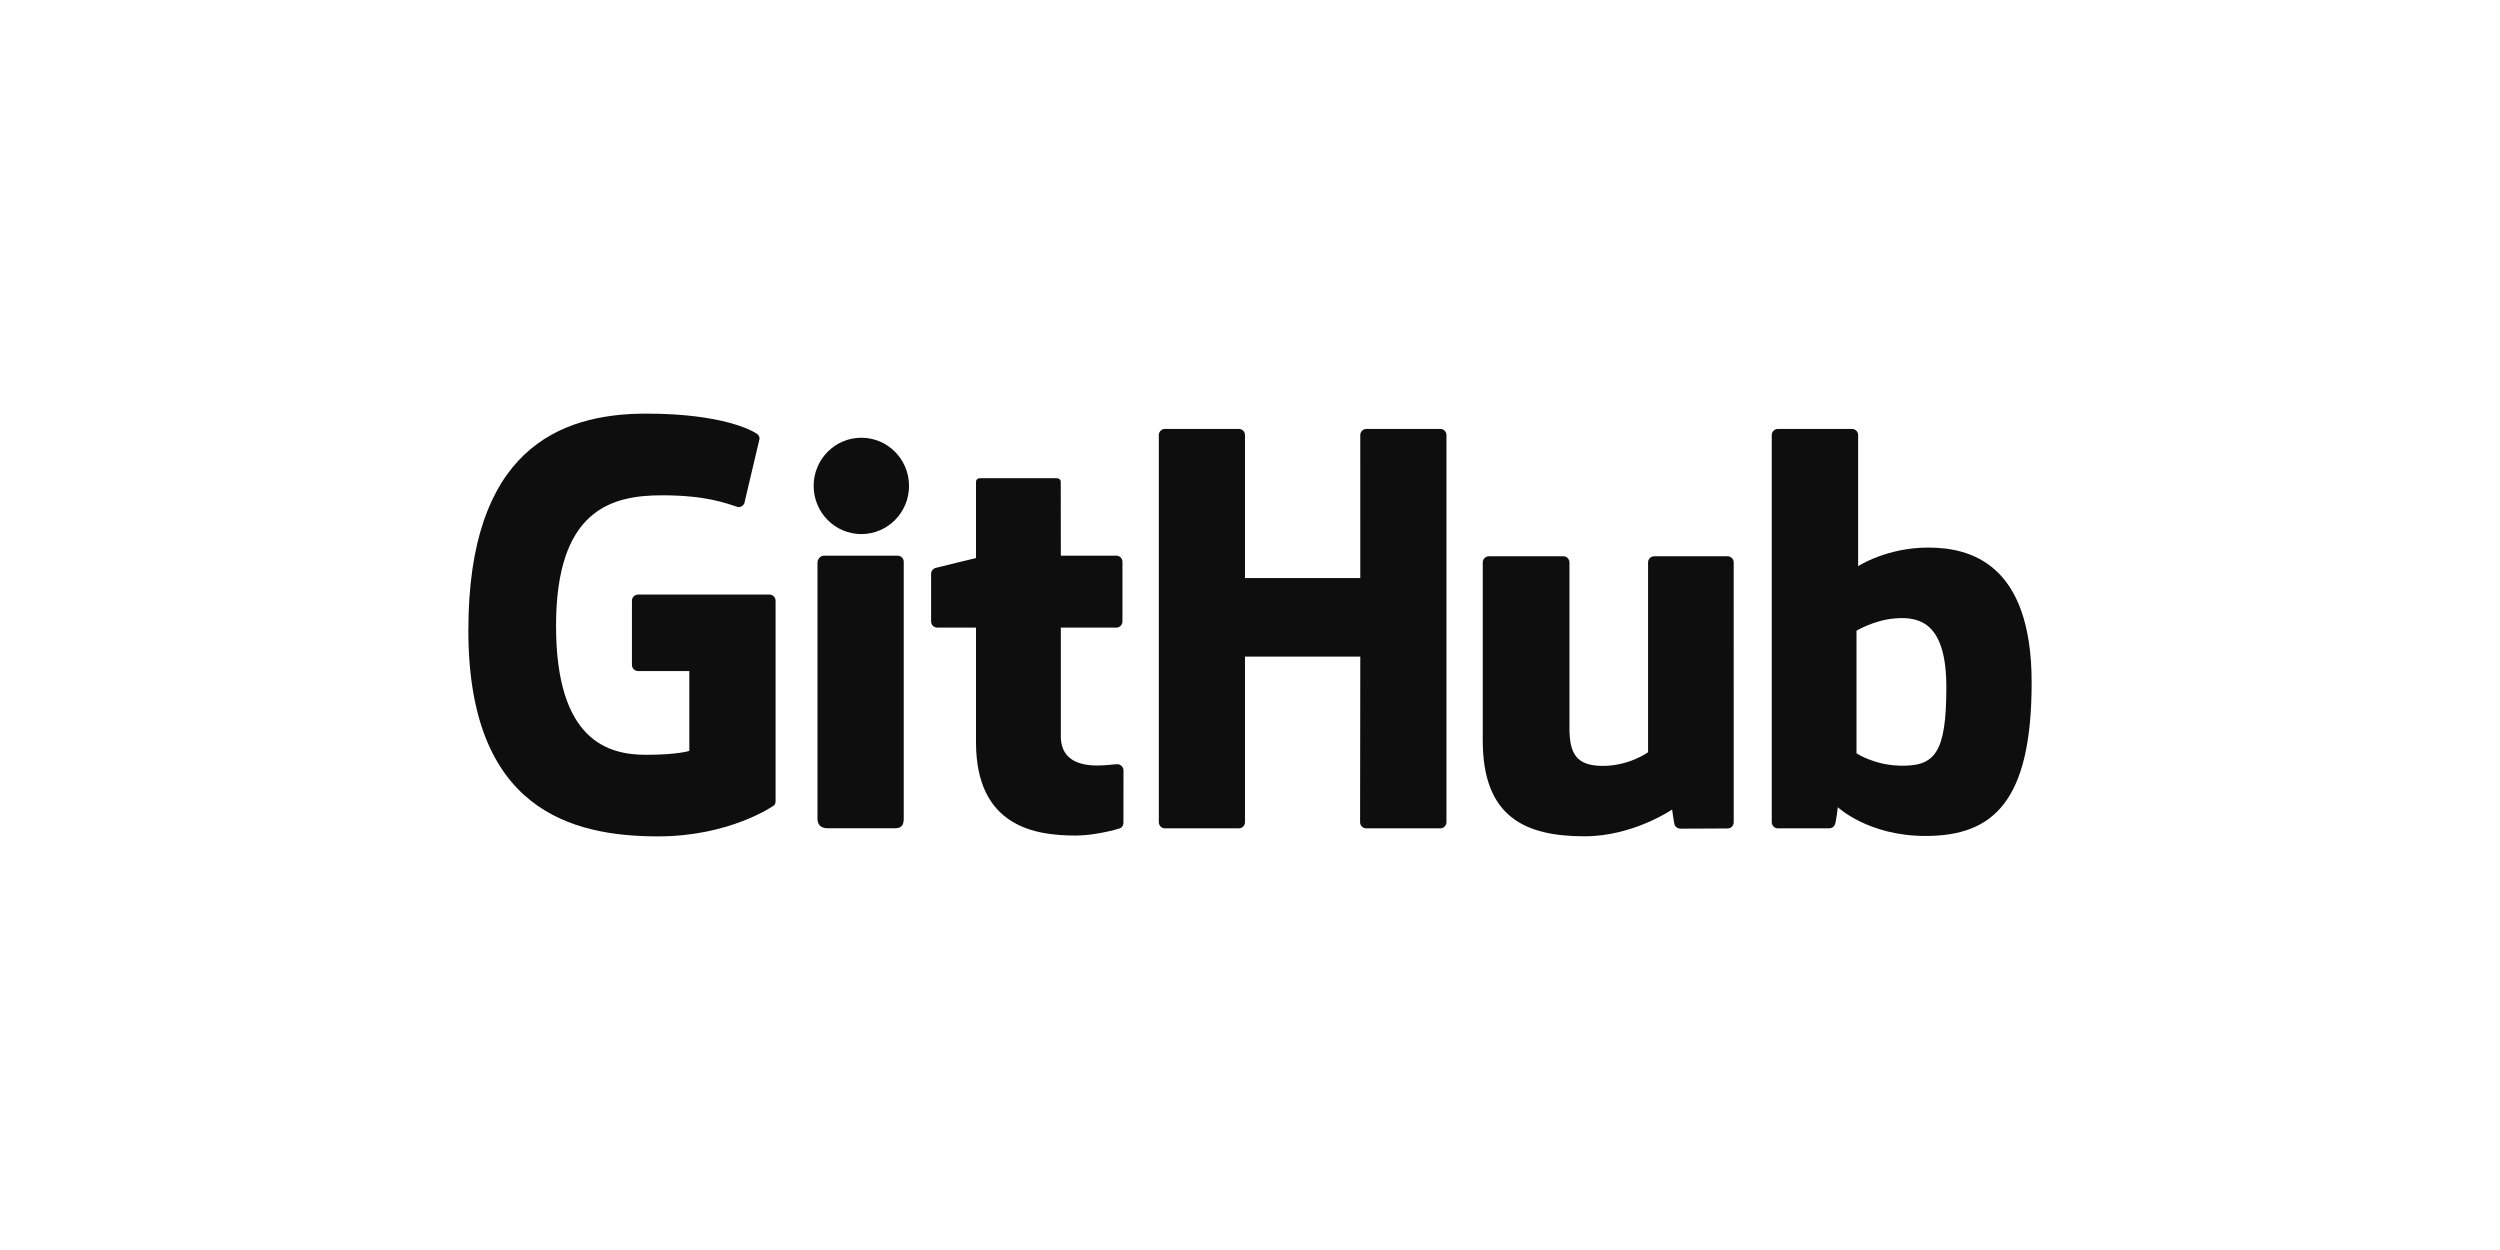
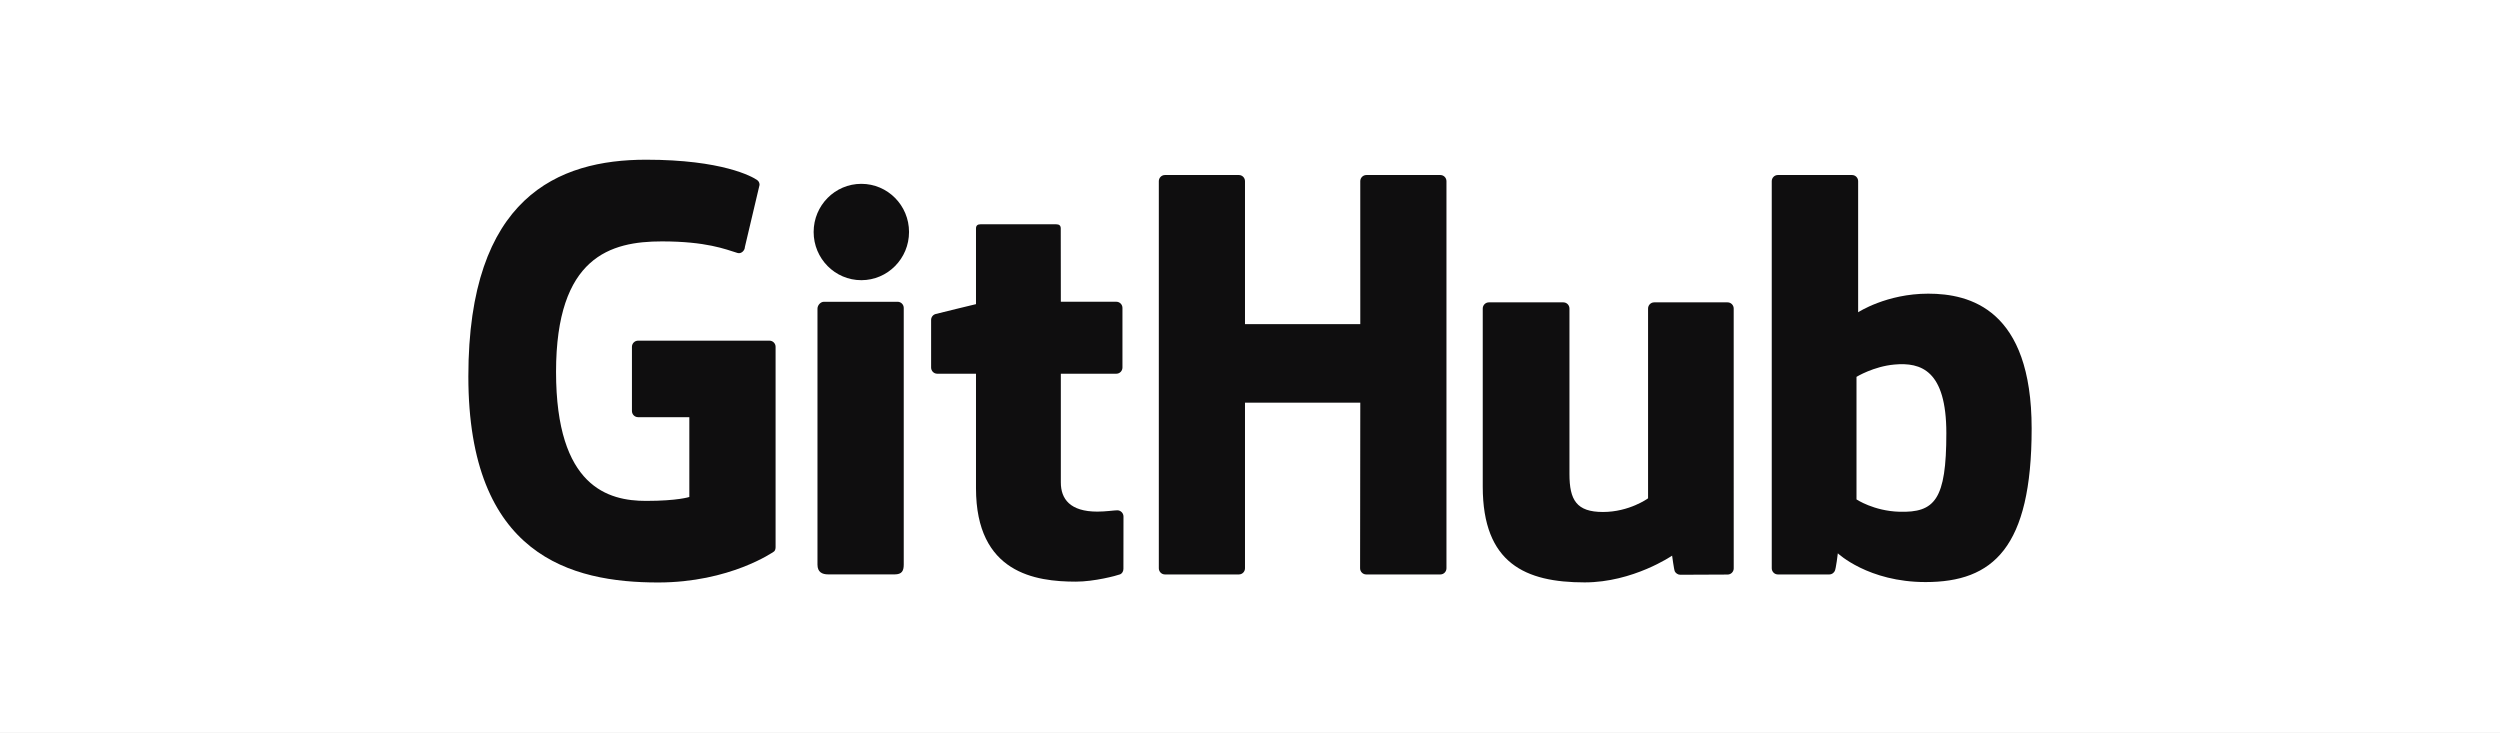
- <svg xmlns="http://www.w3.org/2000/svg" version="1.1" id="svg2" xml:space="preserve" width="768" height="384" viewBox="0 0 768 384">
-   <defs id="defs6">
-     <clipPath clipPathUnits="userSpaceOnUse" id="clipPath20">
-       <path d="M 0,576 H 576 V 0 H 0 Z" id="path18" />
-     </clipPath>
-   </defs>
-   <g id="g10" transform="matrix(1.333333,0,0,-1.333333,0,384)">
-     <rect style="opacity:1;vector-effect:none;fill:#ffffff;fill-opacity:1;stroke:none;stroke-width:63;stroke-linecap:round;stroke-linejoin:round;stroke-miterlimit:4;stroke-dasharray:none;stroke-dashoffset:0;stroke-opacity:1" id="rect829" width="576" height="288" x="7.2000003e-06" y="-288" transform="scale(1,-1)" />
-     <g id="g957" transform="translate(-9.28e-5,-288.0002)">
-       <g transform="translate(177.2812,439.0122)" id="g50">
-         <path id="path52" style="fill:#0f0e0f;fill-opacity:1;fill-rule:nonzero;stroke:none" d="m 0,0 h -30.267 c -0.781,0 -1.415,-0.634 -1.415,-1.415 v -14.798 c 0,-0.781 0.634,-1.416 1.415,-1.416 h 11.807 v -18.386 c 0,0 -2.651,-0.903 -9.981,-0.903 -8.647,0 -20.727,3.159 -20.727,29.723 0,26.569 12.579,30.065 24.388,30.065 10.222,0 14.626,-1.8 17.428,-2.667 0.881,-0.269 1.695,0.607 1.695,1.388 l 3.377,14.298 c 0,0.366 -0.124,0.806 -0.54,1.105 -1.138,0.812 -8.081,4.697 -25.621,4.697 -20.205,0 -40.932,-8.597 -40.932,-49.922 0,-41.326 23.73,-47.484 43.727,-47.484 16.557,0 26.601,7.075 26.601,7.075 0.414,0.228 0.459,0.807 0.459,1.072 V -1.415 C 1.414,-0.634 0.781,0 0,0" />
-       </g>
-       <g transform="translate(333.2646,475.7515)" id="g54">
-         <path id="path56" style="fill:#0f0e0f;fill-opacity:1;fill-rule:nonzero;stroke:none" d="m 0,0 c 0,0.787 -0.624,1.423 -1.405,1.423 h -17.042 c -0.779,0 -1.411,-0.636 -1.411,-1.423 0,-0.004 0.004,-32.935 0.004,-32.935 H -46.418 V 0 c 0,0.787 -0.627,1.423 -1.407,1.423 h -17.041 c -0.775,0 -1.407,-0.636 -1.407,-1.423 v -89.178 c 0,-0.786 0.632,-1.426 1.407,-1.426 h 17.041 c 0.78,0 1.407,0.64 1.407,1.426 v 38.145 h 26.564 c 0,0 -0.046,-38.142 -0.046,-38.145 0,-0.786 0.631,-1.426 1.412,-1.426 h 17.082 c 0.78,0 1.404,0.64 1.406,1.426 z" />
-       </g>
-       <g transform="translate(209.4404,464.0493)" id="g58">
-         <path id="path60" style="fill:#0f0e0f;fill-opacity:1;fill-rule:nonzero;stroke:none" d="m 0,0 c 0,6.136 -4.92,11.095 -10.99,11.095 -6.064,0 -10.987,-4.959 -10.987,-11.095 0,-6.13 4.923,-11.103 10.987,-11.103 C -4.92,-11.103 0,-6.13 0,0" />
-       </g>
-       <g transform="translate(208.2217,405.3853)" id="g62">
-         <path id="path64" style="fill:#0f0e0f;fill-opacity:1;fill-rule:nonzero;stroke:none" d="m 0,0 v 41.165 c 0,0.781 -0.63,1.42 -1.41,1.42 h -16.988 c -0.78,0 -1.477,-0.803 -1.477,-1.585 v -58.977 c 0,-1.732 1.08,-2.248 2.478,-2.248 h 15.306 c 1.679,0 2.091,0.825 2.091,2.276 z" />
-       </g>
-       <g transform="translate(398.0322,447.8364)" id="g66">
-         <path id="path68" style="fill:#0f0e0f;fill-opacity:1;fill-rule:nonzero;stroke:none" d="m 0,0 h -16.911 c -0.776,0 -1.407,-0.639 -1.407,-1.426 v -43.726 c 0,0 -4.297,-3.144 -10.395,-3.144 -6.098,0 -7.716,2.767 -7.716,8.738 v 38.132 c 0,0.787 -0.63,1.426 -1.406,1.426 h -17.164 c -0.774,0 -1.409,-0.639 -1.409,-1.426 v -41.019 c 0,-17.735 9.884,-22.074 23.481,-22.074 11.156,0 20.15,6.163 20.15,6.163 0,0 0.427,-3.248 0.622,-3.633 0.193,-0.384 0.698,-0.772 1.244,-0.772 l 10.919,0.048 c 0.774,0 1.409,0.64 1.409,1.424 L 1.411,-1.426 C 1.411,-0.639 0.779,0 0,0" />
-       </g>
-       <g transform="translate(437.584,399.5947)" id="g70">
-         <path id="path72" style="fill:#0f0e0f;fill-opacity:1;fill-rule:nonzero;stroke:none" d="m 0,0 c -5.866,0.179 -9.845,2.84 -9.845,2.84 v 28.241 c 0,0 3.925,2.406 8.741,2.836 6.09,0.545 11.958,-1.294 11.958,-15.822 C 10.854,2.776 8.206,-0.248 0,0 m 6.67,50.245 c -9.605,0 -16.138,-4.286 -16.138,-4.286 v 30.198 c 0,0.787 -0.63,1.423 -1.406,1.423 h -17.091 c -0.777,0 -1.408,-0.636 -1.408,-1.423 v -89.178 c 0,-0.787 0.631,-1.427 1.41,-1.427 h 11.858 c 0.534,0 0.938,0.276 1.237,0.758 0.295,0.479 0.72,4.111 0.72,4.111 0,0 6.988,-6.622 20.217,-6.622 15.532,0 24.439,7.878 24.439,35.366 0,27.488 -14.226,31.08 -23.838,31.08" />
-       </g>
-       <g transform="translate(257.2017,447.9785)" id="g74">
-         <path id="path76" style="fill:#0f0e0f;fill-opacity:1;fill-rule:nonzero;stroke:none" d="m 0,0 h -12.784 c 0,0 -0.019,16.885 -0.019,16.889 0,0.639 -0.329,0.959 -1.069,0.959 h -17.42 c -0.677,0 -1.041,-0.299 -1.041,-0.95 V -0.554 c 0,0 -8.73,-2.107 -9.32,-2.278 -0.588,-0.17 -1.021,-0.712 -1.021,-1.359 v -10.967 c 0,-0.788 0.63,-1.425 1.409,-1.425 h 8.932 v -26.384 c 0,-19.596 13.746,-21.521 23.021,-21.521 4.239,0 9.309,1.361 10.146,1.67 0.506,0.186 0.801,0.71 0.801,1.278 l 0.014,12.065 c 0,0.787 -0.665,1.424 -1.413,1.424 -0.745,0 -2.651,-0.303 -4.613,-0.303 -6.279,0 -8.407,2.919 -8.407,6.698 0,3.777 -10e-4,25.073 -10e-4,25.073 H 0 c 0.779,0 1.411,0.637 1.411,1.425 V -1.421 C 1.411,-0.634 0.779,0 0,0" />
-       </g>
-     </g>
-   </g>
+ <svg xmlns="http://www.w3.org/2000/svg" width="768" height="225" viewBox="0 0 768 225" fill="none">
+   <path d="M768 -7.62939e-06H0V225H768V-7.62939e-06Z" fill="white" />
+   <path d="M236.375 104.651H196.019C194.977 104.651 194.132 105.496 194.132 106.537V126.268C194.132 127.309 194.977 128.156 196.019 128.156H211.761V152.671C211.761 152.671 208.227 153.875 198.453 153.875C186.924 153.875 170.817 149.663 170.817 114.244C170.817 78.819 187.589 74.157 203.335 74.157C216.964 74.157 222.836 76.557 226.572 77.713C227.747 78.072 228.832 76.904 228.832 75.863L233.335 56.799C233.335 56.311 233.169 55.724 232.615 55.325C231.097 54.243 221.84 49.063 198.453 49.063C171.513 49.063 143.877 60.525 143.877 115.625C143.877 170.727 175.517 178.937 202.18 178.937C224.256 178.937 237.648 169.504 237.648 169.504C238.2 169.2 238.26 168.428 238.26 168.075V106.537C238.26 105.496 237.416 104.651 236.375 104.651Z" fill="#0F0E0F" />
+   <path d="M444.353 55.665C444.353 54.616 443.521 53.768 442.479 53.768H419.757C418.718 53.768 417.875 54.616 417.875 55.665C417.875 55.67 417.881 99.578 417.881 99.578H382.462V55.665C382.462 54.616 381.626 53.768 380.586 53.768H357.865C356.831 53.768 355.989 54.616 355.989 55.665V174.569C355.989 175.617 356.831 176.47 357.865 176.47H380.586C381.626 176.47 382.462 175.617 382.462 174.569V123.709H417.881C417.881 123.709 417.819 174.565 417.819 174.569C417.819 175.617 418.661 176.47 419.702 176.47H442.478C443.518 176.47 444.35 175.617 444.353 174.569V55.665Z" fill="#0F0E0F" />
+   <path d="M279.254 71.268C279.254 63.087 272.694 56.475 264.6 56.475C256.515 56.475 249.951 63.087 249.951 71.268C249.951 79.441 256.515 86.072 264.6 86.072C272.694 86.072 279.254 79.441 279.254 71.268Z" fill="#0F0E0F" />
+   <path d="M277.629 149.487V94.6C277.629 93.558 276.789 92.707 275.749 92.707H253.098C252.058 92.707 251.129 93.777 251.129 94.82V173.456C251.129 175.765 252.569 176.453 254.433 176.453H274.841C277.079 176.453 277.629 175.353 277.629 173.419V149.487Z" fill="#0F0E0F" />
+   <path d="M530.709 92.885H508.161C507.127 92.885 506.285 93.737 506.285 94.787V153.088C506.285 153.088 500.556 157.28 492.425 157.28C484.295 157.28 482.137 153.59 482.137 145.629V94.787C482.137 93.737 481.297 92.885 480.263 92.885H457.377C456.345 92.885 455.499 93.737 455.499 94.787V149.478C455.499 173.125 468.677 178.91 486.807 178.91C501.681 178.91 513.673 170.693 513.673 170.693C513.673 170.693 514.243 175.024 514.503 175.537C514.76 176.049 515.433 176.566 516.161 176.566L530.72 176.502C531.752 176.502 532.599 175.649 532.599 174.604L532.591 94.787C532.591 93.737 531.748 92.885 530.709 92.885Z" fill="#0F0E0F" />
+   <path d="M583.445 157.207C575.624 156.969 570.318 153.421 570.318 153.421V115.766C570.318 115.766 575.552 112.558 581.973 111.985C590.093 111.258 597.917 113.71 597.917 133.081C597.917 153.506 594.386 157.538 583.445 157.207ZM592.338 90.214C579.532 90.214 570.821 95.929 570.821 95.929V55.665C570.821 54.615 569.981 53.767 568.946 53.767H546.158C545.122 53.767 544.281 54.615 544.281 55.665V174.569C544.281 175.618 545.122 176.471 546.161 176.471H561.972C562.684 176.471 563.222 176.103 563.621 175.461C564.014 174.822 564.581 169.979 564.581 169.979C564.581 169.979 573.898 178.809 591.537 178.809C612.246 178.809 624.122 168.305 624.122 131.654C624.122 95.003 605.154 90.214 592.338 90.214" fill="#0F0E0F" />
+   <path d="M342.935 92.696H325.89C325.89 92.696 325.865 70.182 325.865 70.177C325.865 69.325 325.426 68.898 324.439 68.898H301.213C300.31 68.898 299.825 69.297 299.825 70.165V93.434C299.825 93.434 288.185 96.244 287.398 96.472C286.614 96.698 286.037 97.421 286.037 98.284V112.906C286.037 113.957 286.877 114.806 287.915 114.806H299.825V149.985C299.825 176.113 318.153 178.68 330.519 178.68C336.171 178.68 342.931 176.865 344.047 176.453C344.722 176.205 345.115 175.506 345.115 174.749L345.134 158.662C345.134 157.613 344.247 156.764 343.25 156.764C342.257 156.764 339.715 157.168 337.099 157.168C328.727 157.168 325.89 153.276 325.89 148.237C325.89 143.201 325.889 114.806 325.889 114.806H342.935C343.974 114.806 344.817 113.957 344.817 112.906V94.59C344.817 93.541 343.974 92.696 342.935 92.696Z" fill="#0F0E0F" />
</svg>
